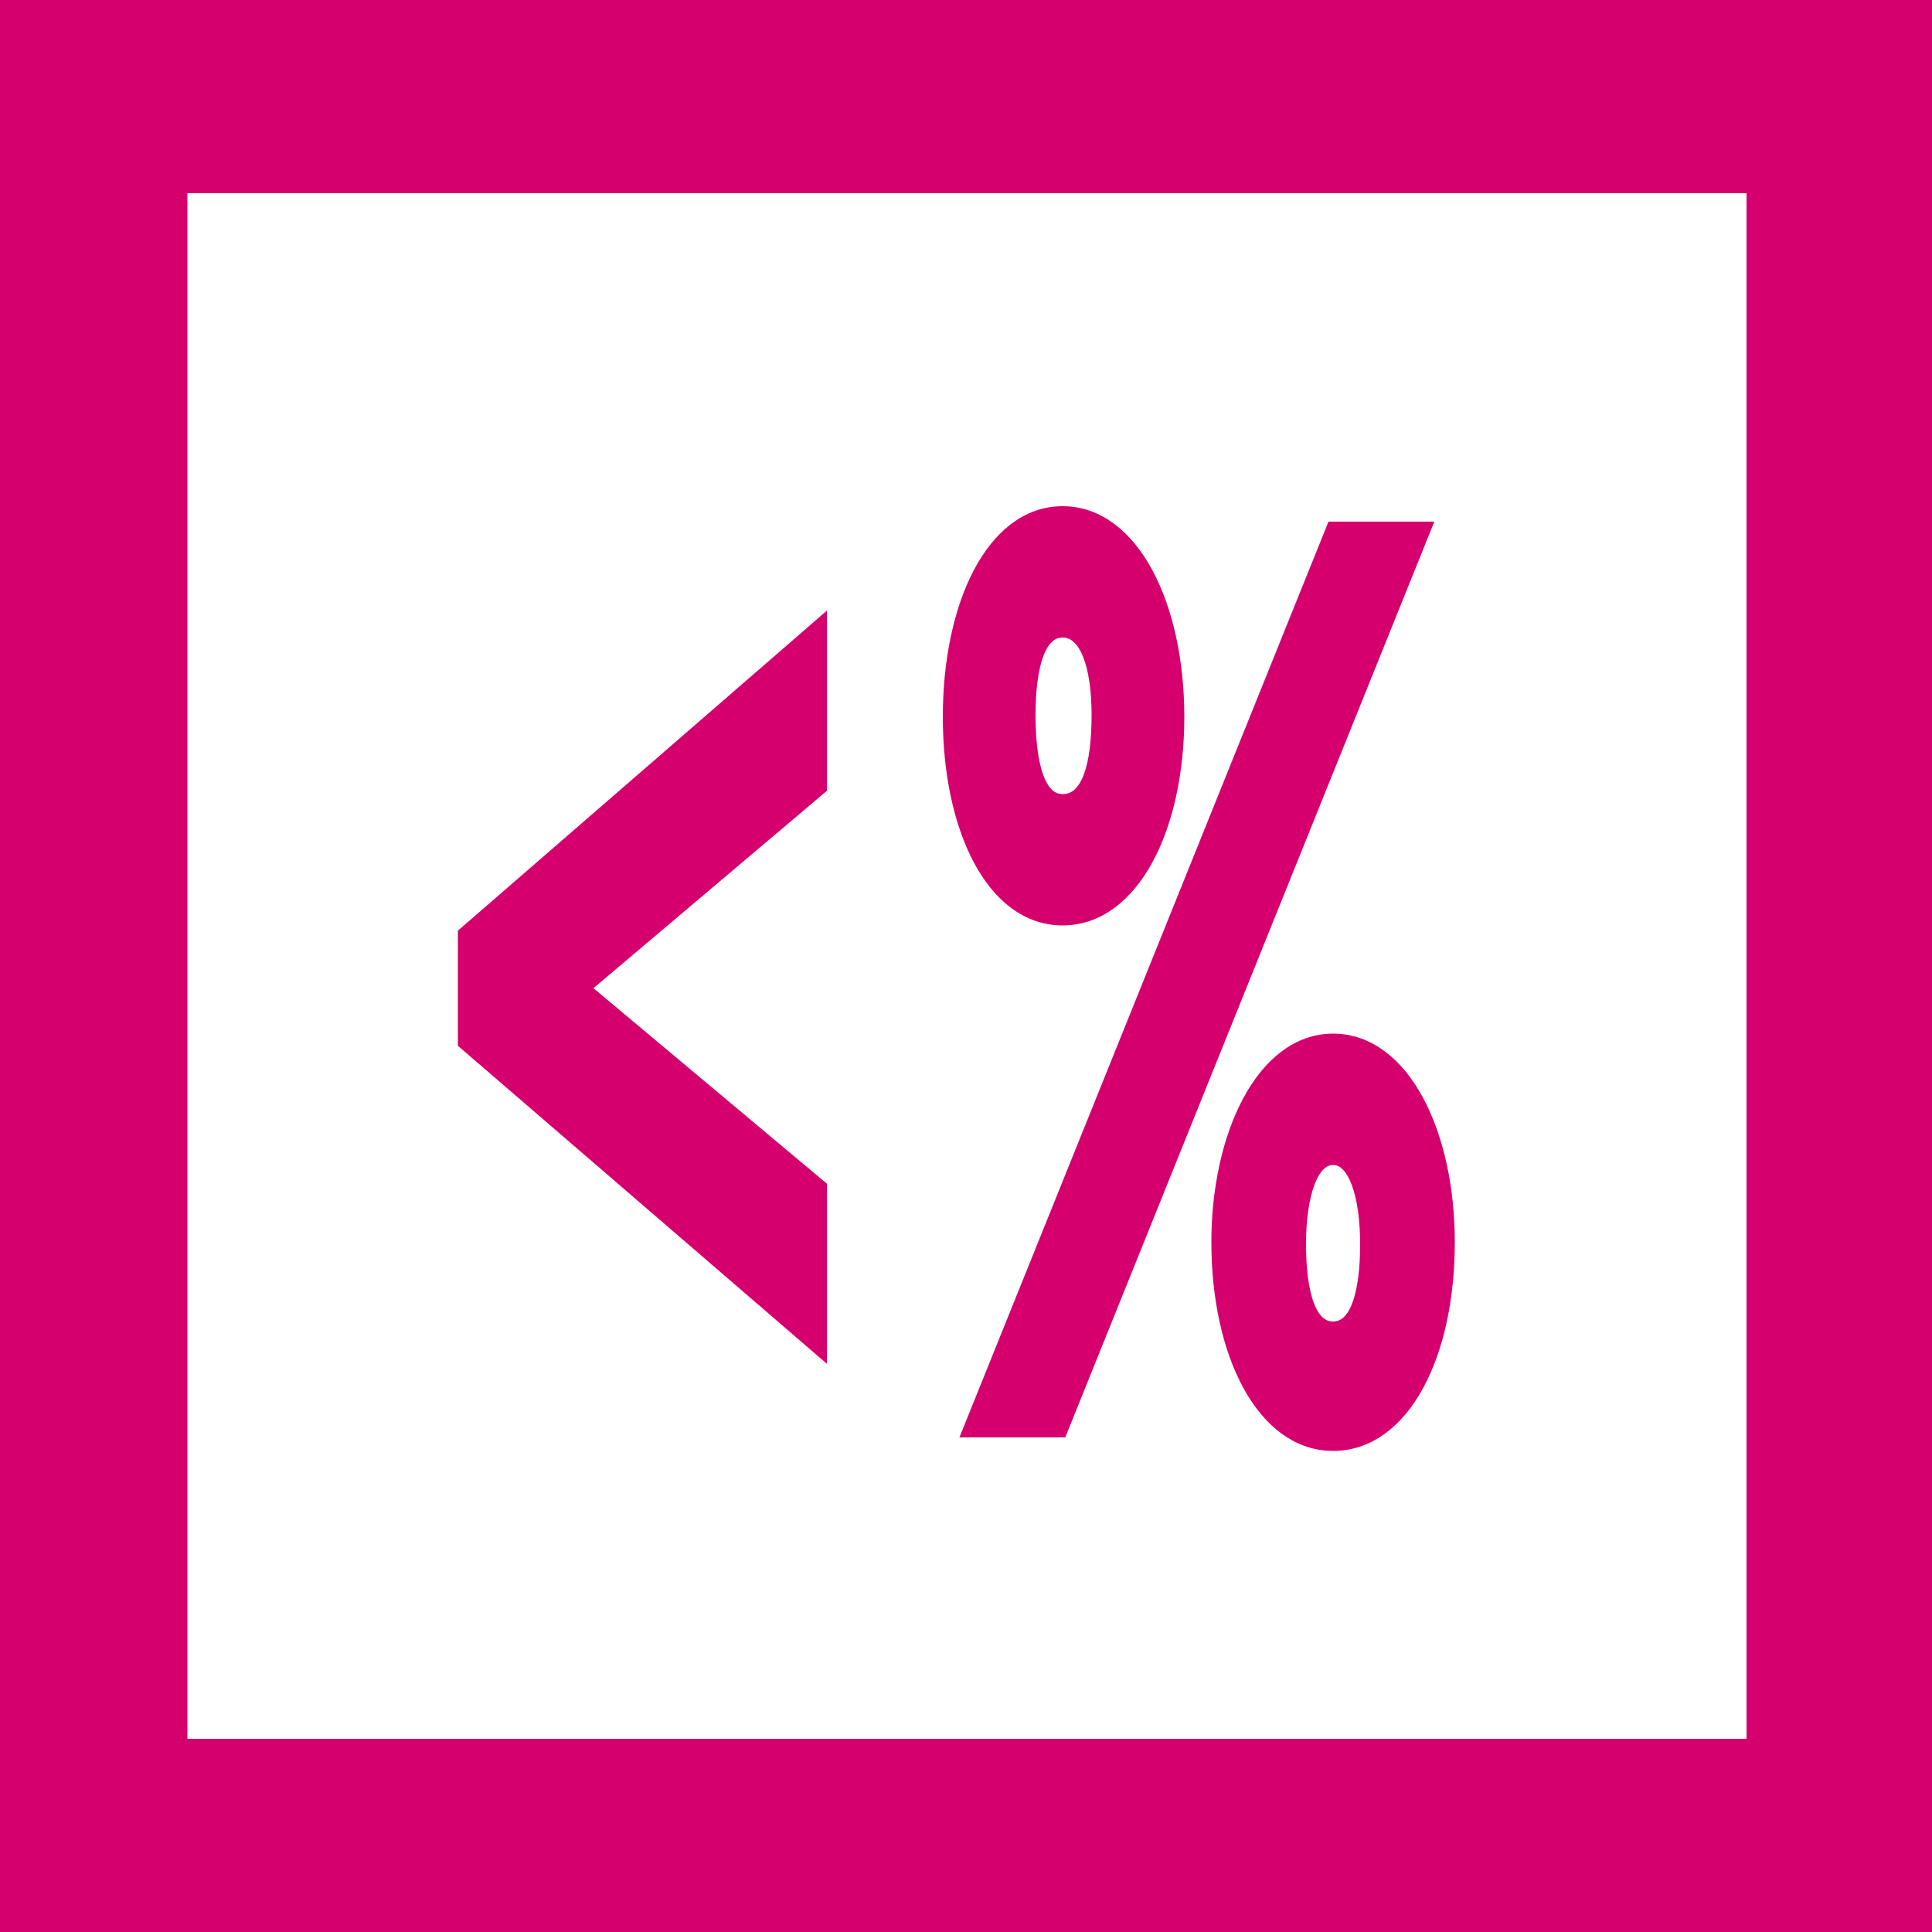
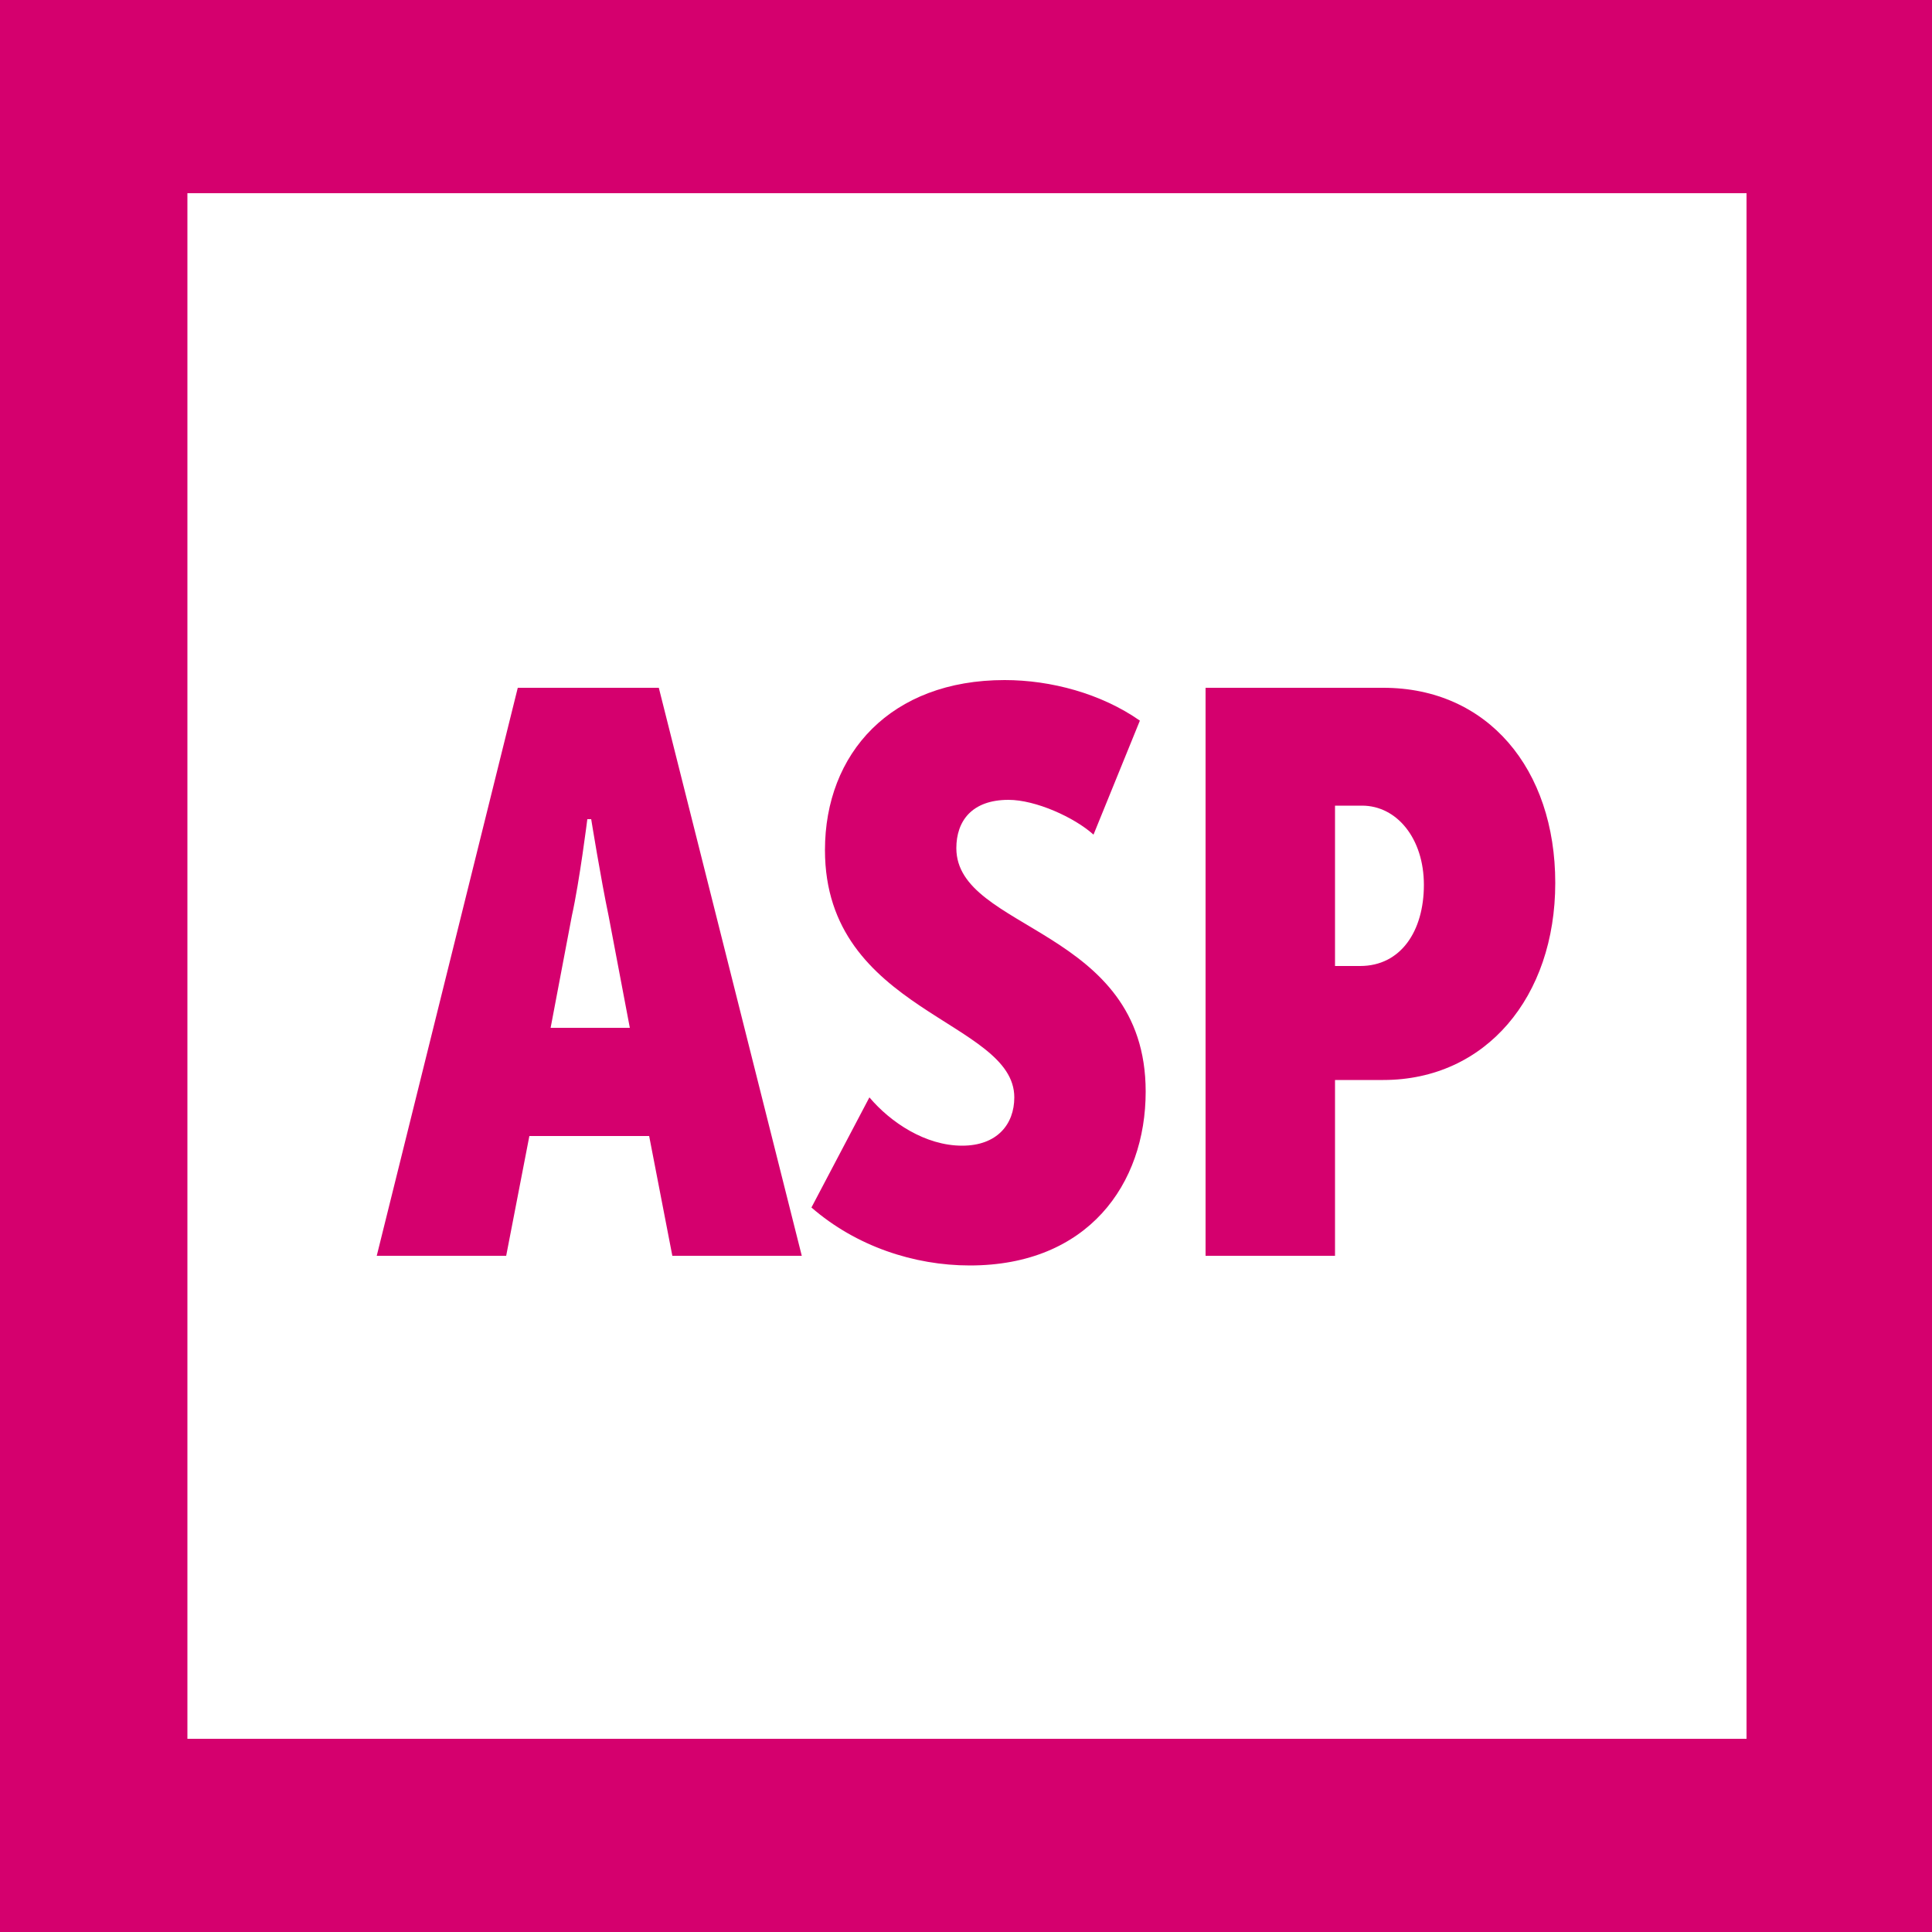
<svg xmlns="http://www.w3.org/2000/svg" viewBox="0 0 100 100">
  <style type="text/css">  
	.st0{fill:#FFFFFF;}
	.st1{fill:#D5006E;}
- 	.st2{fill:#D5006E;stroke:#D5006E;stroke-miterlimit:10;}
</style>
  <rect class="st0" width="100" height="100" />
  <path class="st1" d="M100 100H0V0h100V100zM9.7 90h80.7V10H9.7" />
-   <path class="st2" d="M24.2 48.4l18.1-15.7v8L30 51.1v0.1l12.3 10.3v8L24.2 53.9V48.4z" />
-   <path class="st2" d="M49.3 37.1c0-5.7 2.2-10.4 5.7-10.4 3.5 0 5.8 4.7 5.8 10.4 0 5.7-2.3 10.3-5.8 10.3C51.5 47.4 49.3 42.8 49.3 37.1zM69.1 27.5h4.4L54.8 73.9h-4.4L69.1 27.5zM57 37c0-2.5-0.6-4.5-2-4.5 -1.4 0-1.9 2-1.9 4.5 0 2.6 0.5 4.6 1.9 4.6C56.5 41.6 57 39.6 57 37zM69 54c3.5 0 5.8 4.7 5.8 10.3 0 5.8-2.3 10.3-5.8 10.3 -3.5 0-5.8-4.6-5.8-10.3C63.2 58.8 65.5 54 69 54zM69 68.9c1.4 0 1.9-2 1.9-4.5 0-2.5-0.6-4.6-1.9-4.6s-1.9 2.1-1.9 4.6C67.1 66.9 67.6 68.9 69 68.9z" />
+   <path class="st1" d="M26.8 35.6h7.3L41.5 65h-6.7l-1.2-6.2h-6.2L26.2 65h-6.7L26.8 35.6zM32.6 53.2l-1.1-5.8c-0.4-1.9-0.9-5-0.9-5h-0.2c0 0-0.4 3.2-0.8 5l-1.1 5.8H32.6z" />
+   <path class="st1" d="M45 56.8c1.1 1.3 2.9 2.5 4.8 2.5 1.8 0 2.7-1.1 2.7-2.5 0-4-9.8-4.4-9.8-12.8 0-5 3.4-8.8 9.3-8.8 2.4 0 5 0.7 7 2.1l-2.4 5.9c-1-0.9-3-1.8-4.4-1.8 -1.9 0-2.7 1.1-2.7 2.5 0 4.3 9.8 4.1 9.8 12.6 0 4.8-3 9-9.1 9 -2.9 0-5.9-1-8.2-3L45 56.8z" />
+   <path class="st1" d="M62.4 35.6h9.2c5.4 0 8.9 4.2 8.9 10.1 0 5.9-3.6 10.2-8.9 10.2h-2.5V65h-6.7V35.6zM70.4 50c2.1 0 3.3-1.8 3.3-4.2s-1.4-4.1-3.2-4.1h-1.4V50H70.4z" />
</svg>
